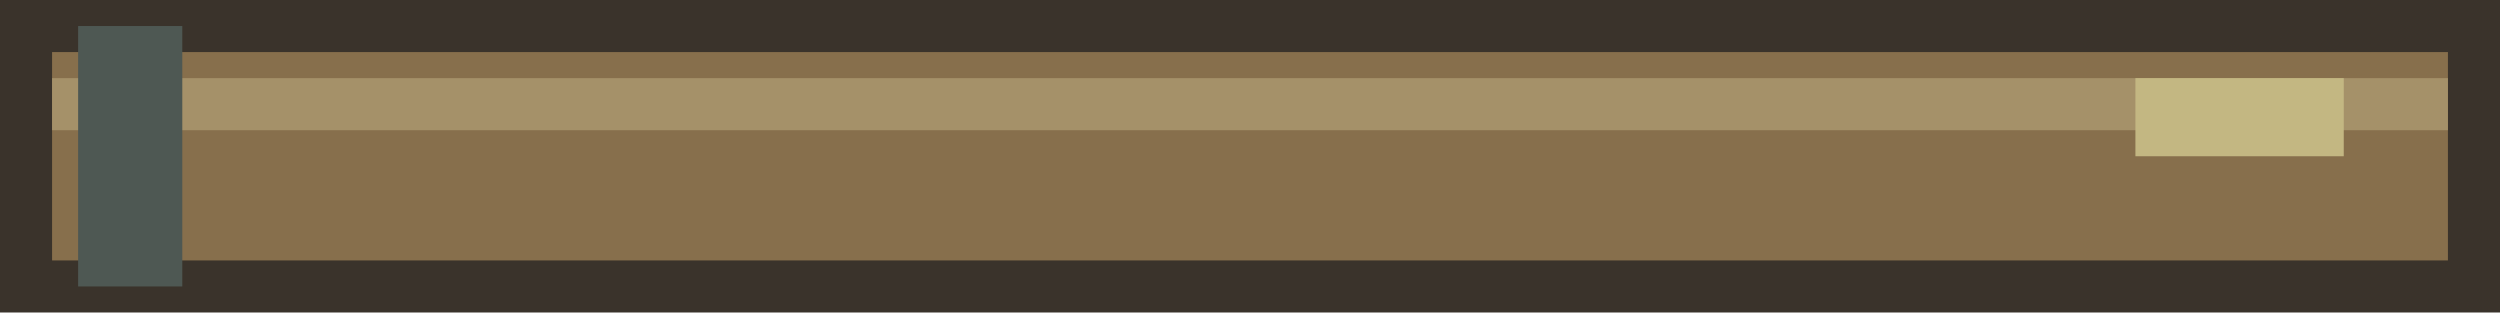
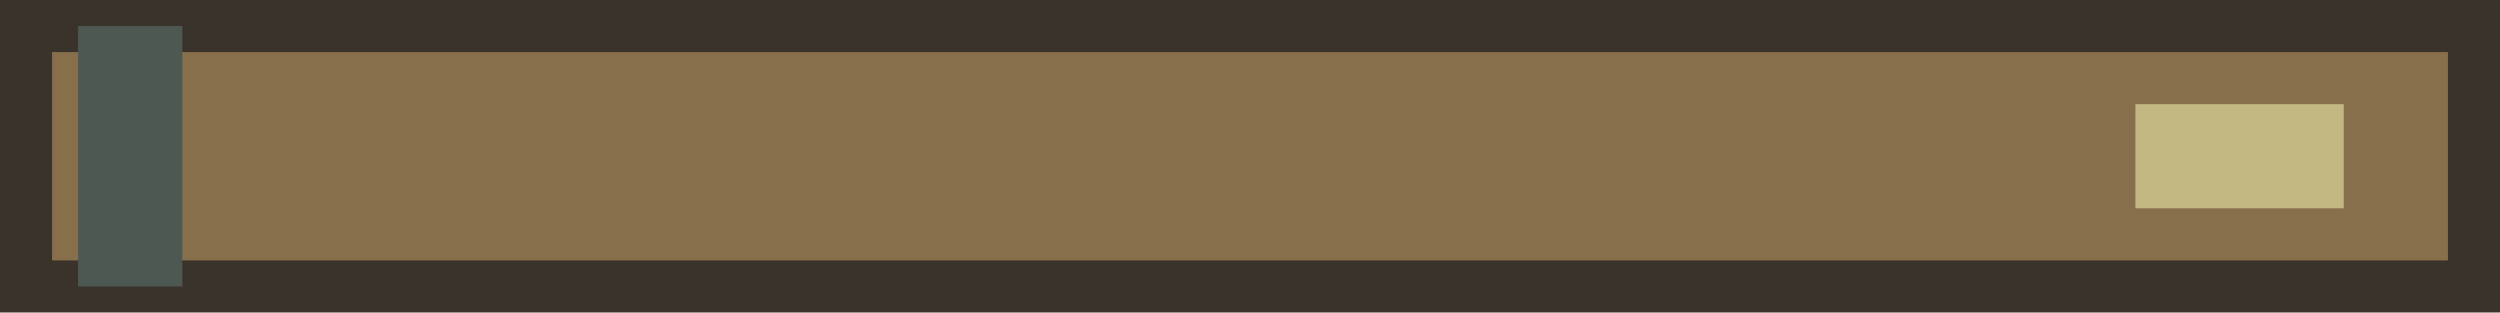
<svg xmlns="http://www.w3.org/2000/svg" width="96" height="12" viewBox="0 0 96 12">
-   <rect x="0" y="0" width="96" height="12" fill="#3a332b" />
+   <rect width="96" height="12" fill="#3a332b" />
  <rect x="2" y="2" width="92" height="8" fill="#876f4c" />
-   <rect x="2" y="3" width="92" height="2" fill="#a59169" />
  <rect x="3" y="1" width="4" height="10" fill="#4e5853" />
-   <rect x="82" y="3" width="8" height="3" fill="#c3b782" />
+   <rect x="82" y="4" width="8" height="4" fill="#c3b782" />
</svg>
